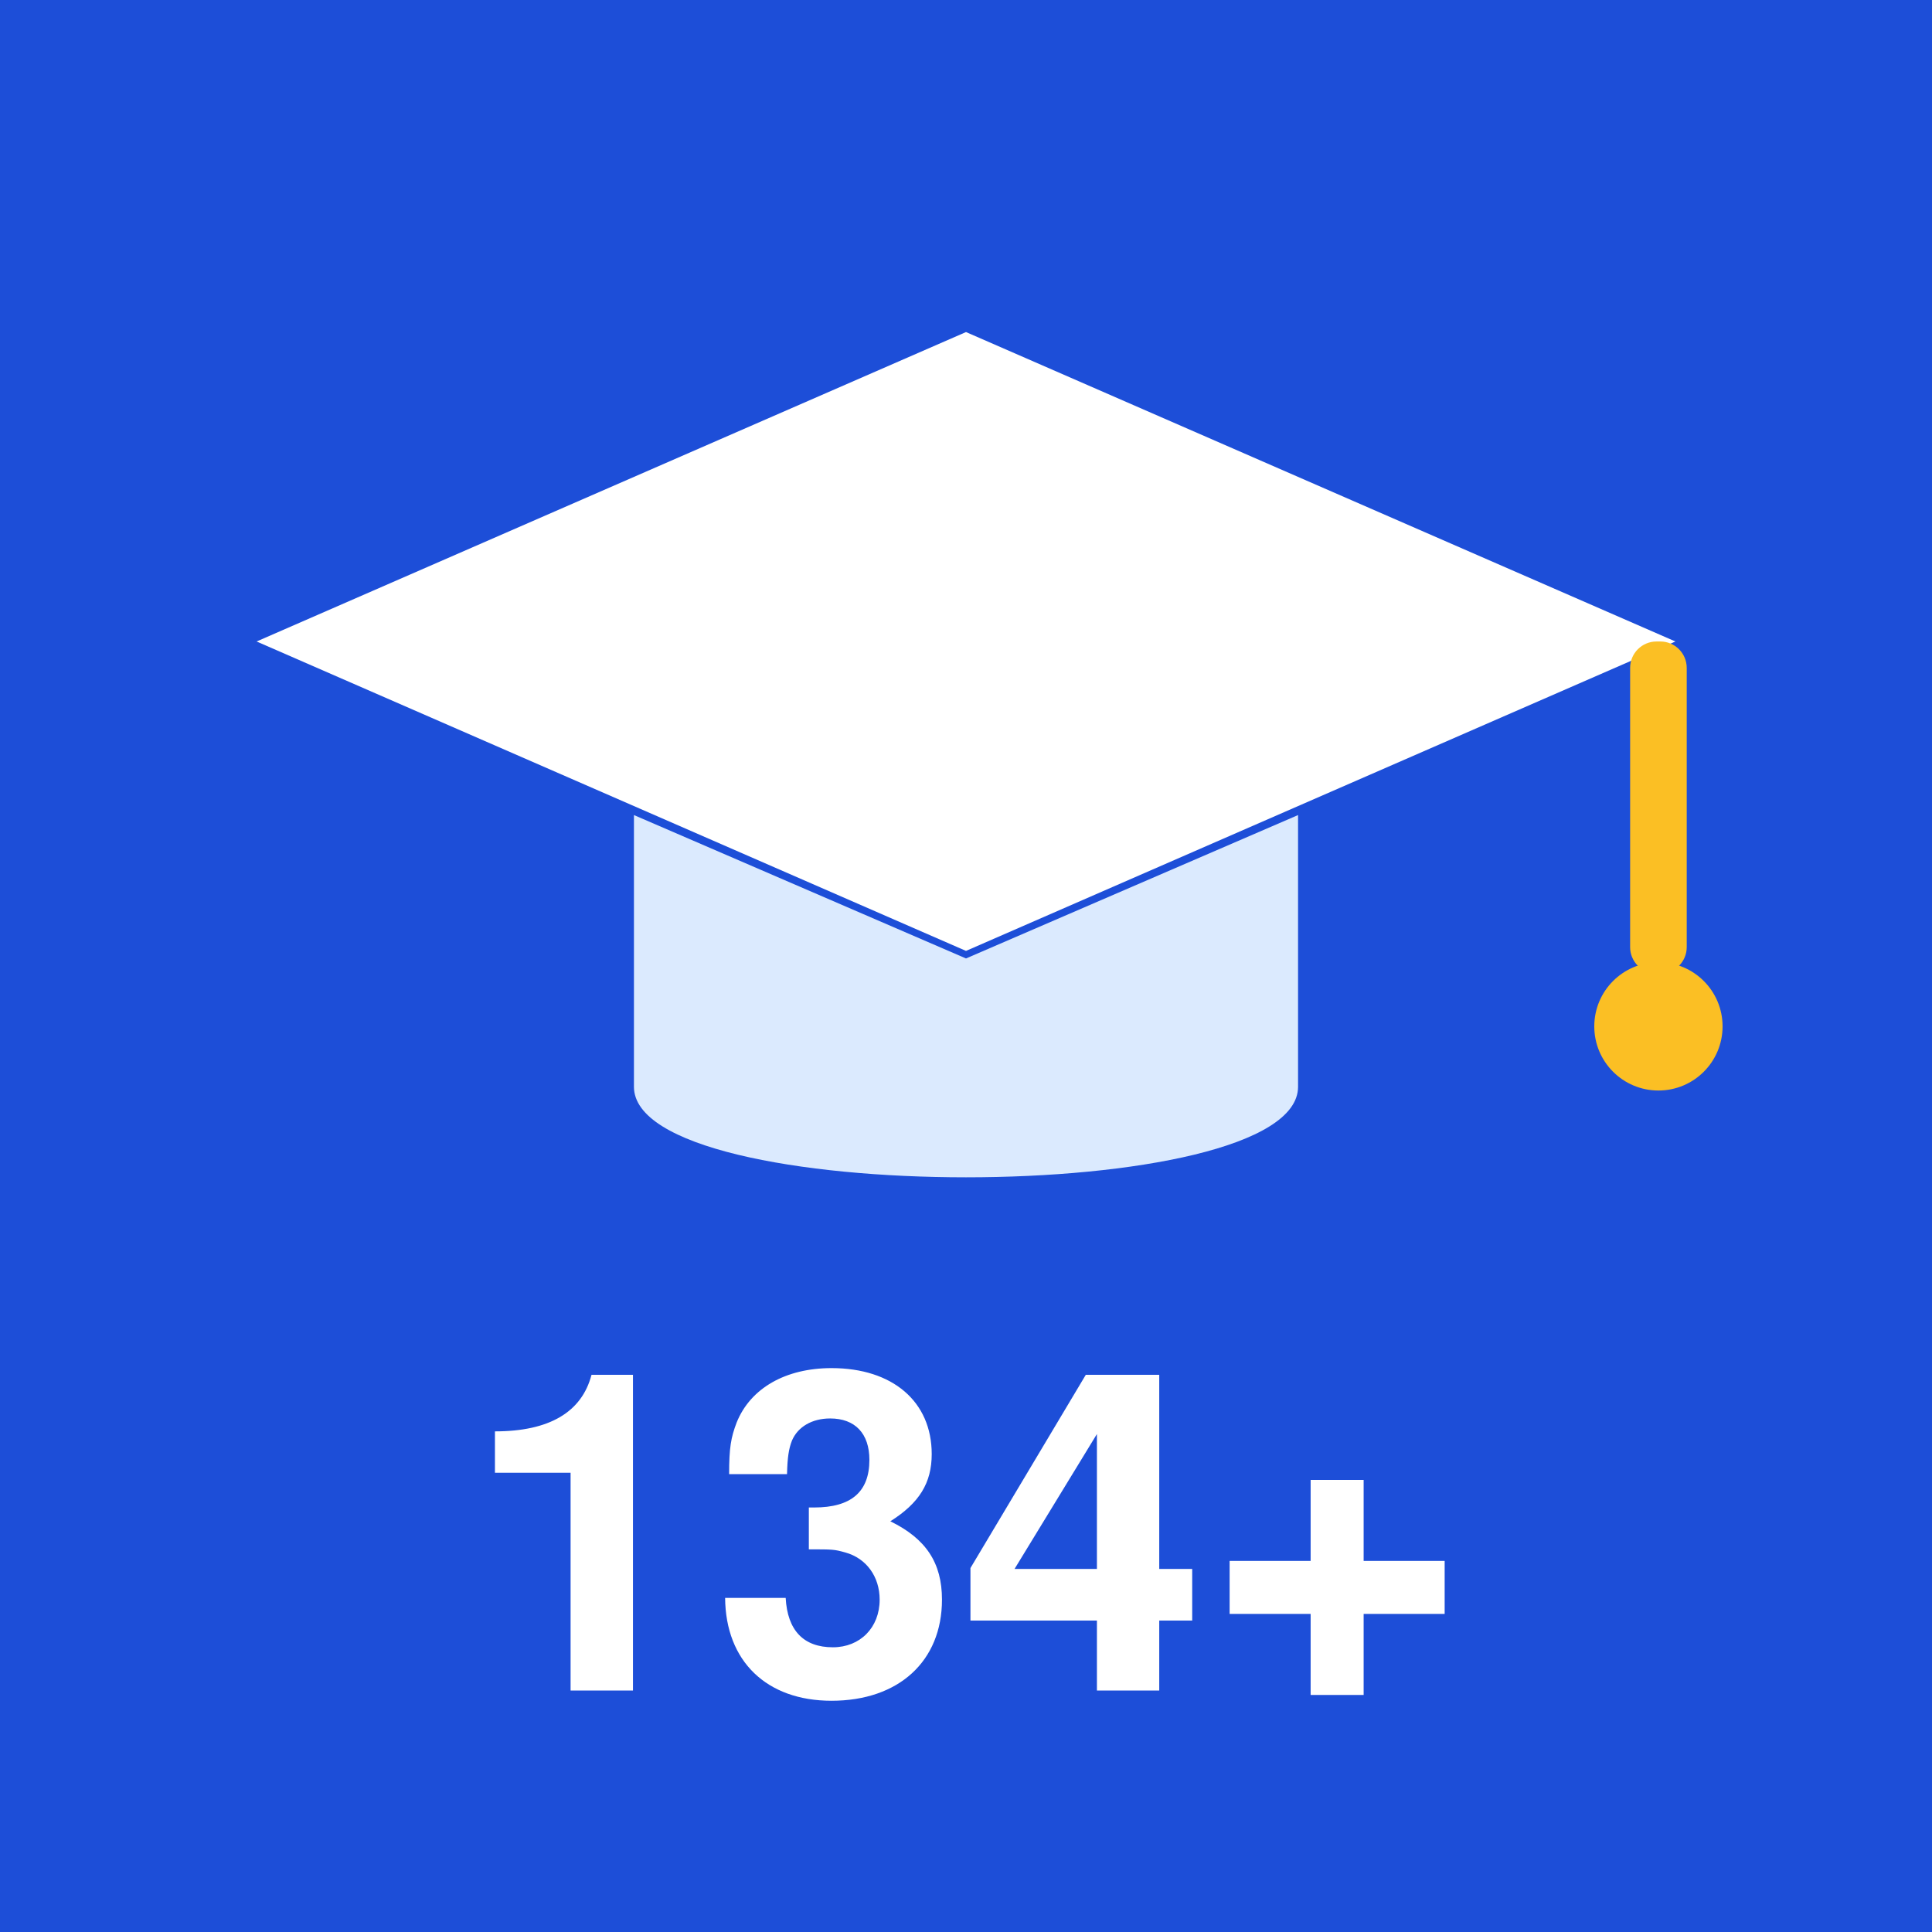
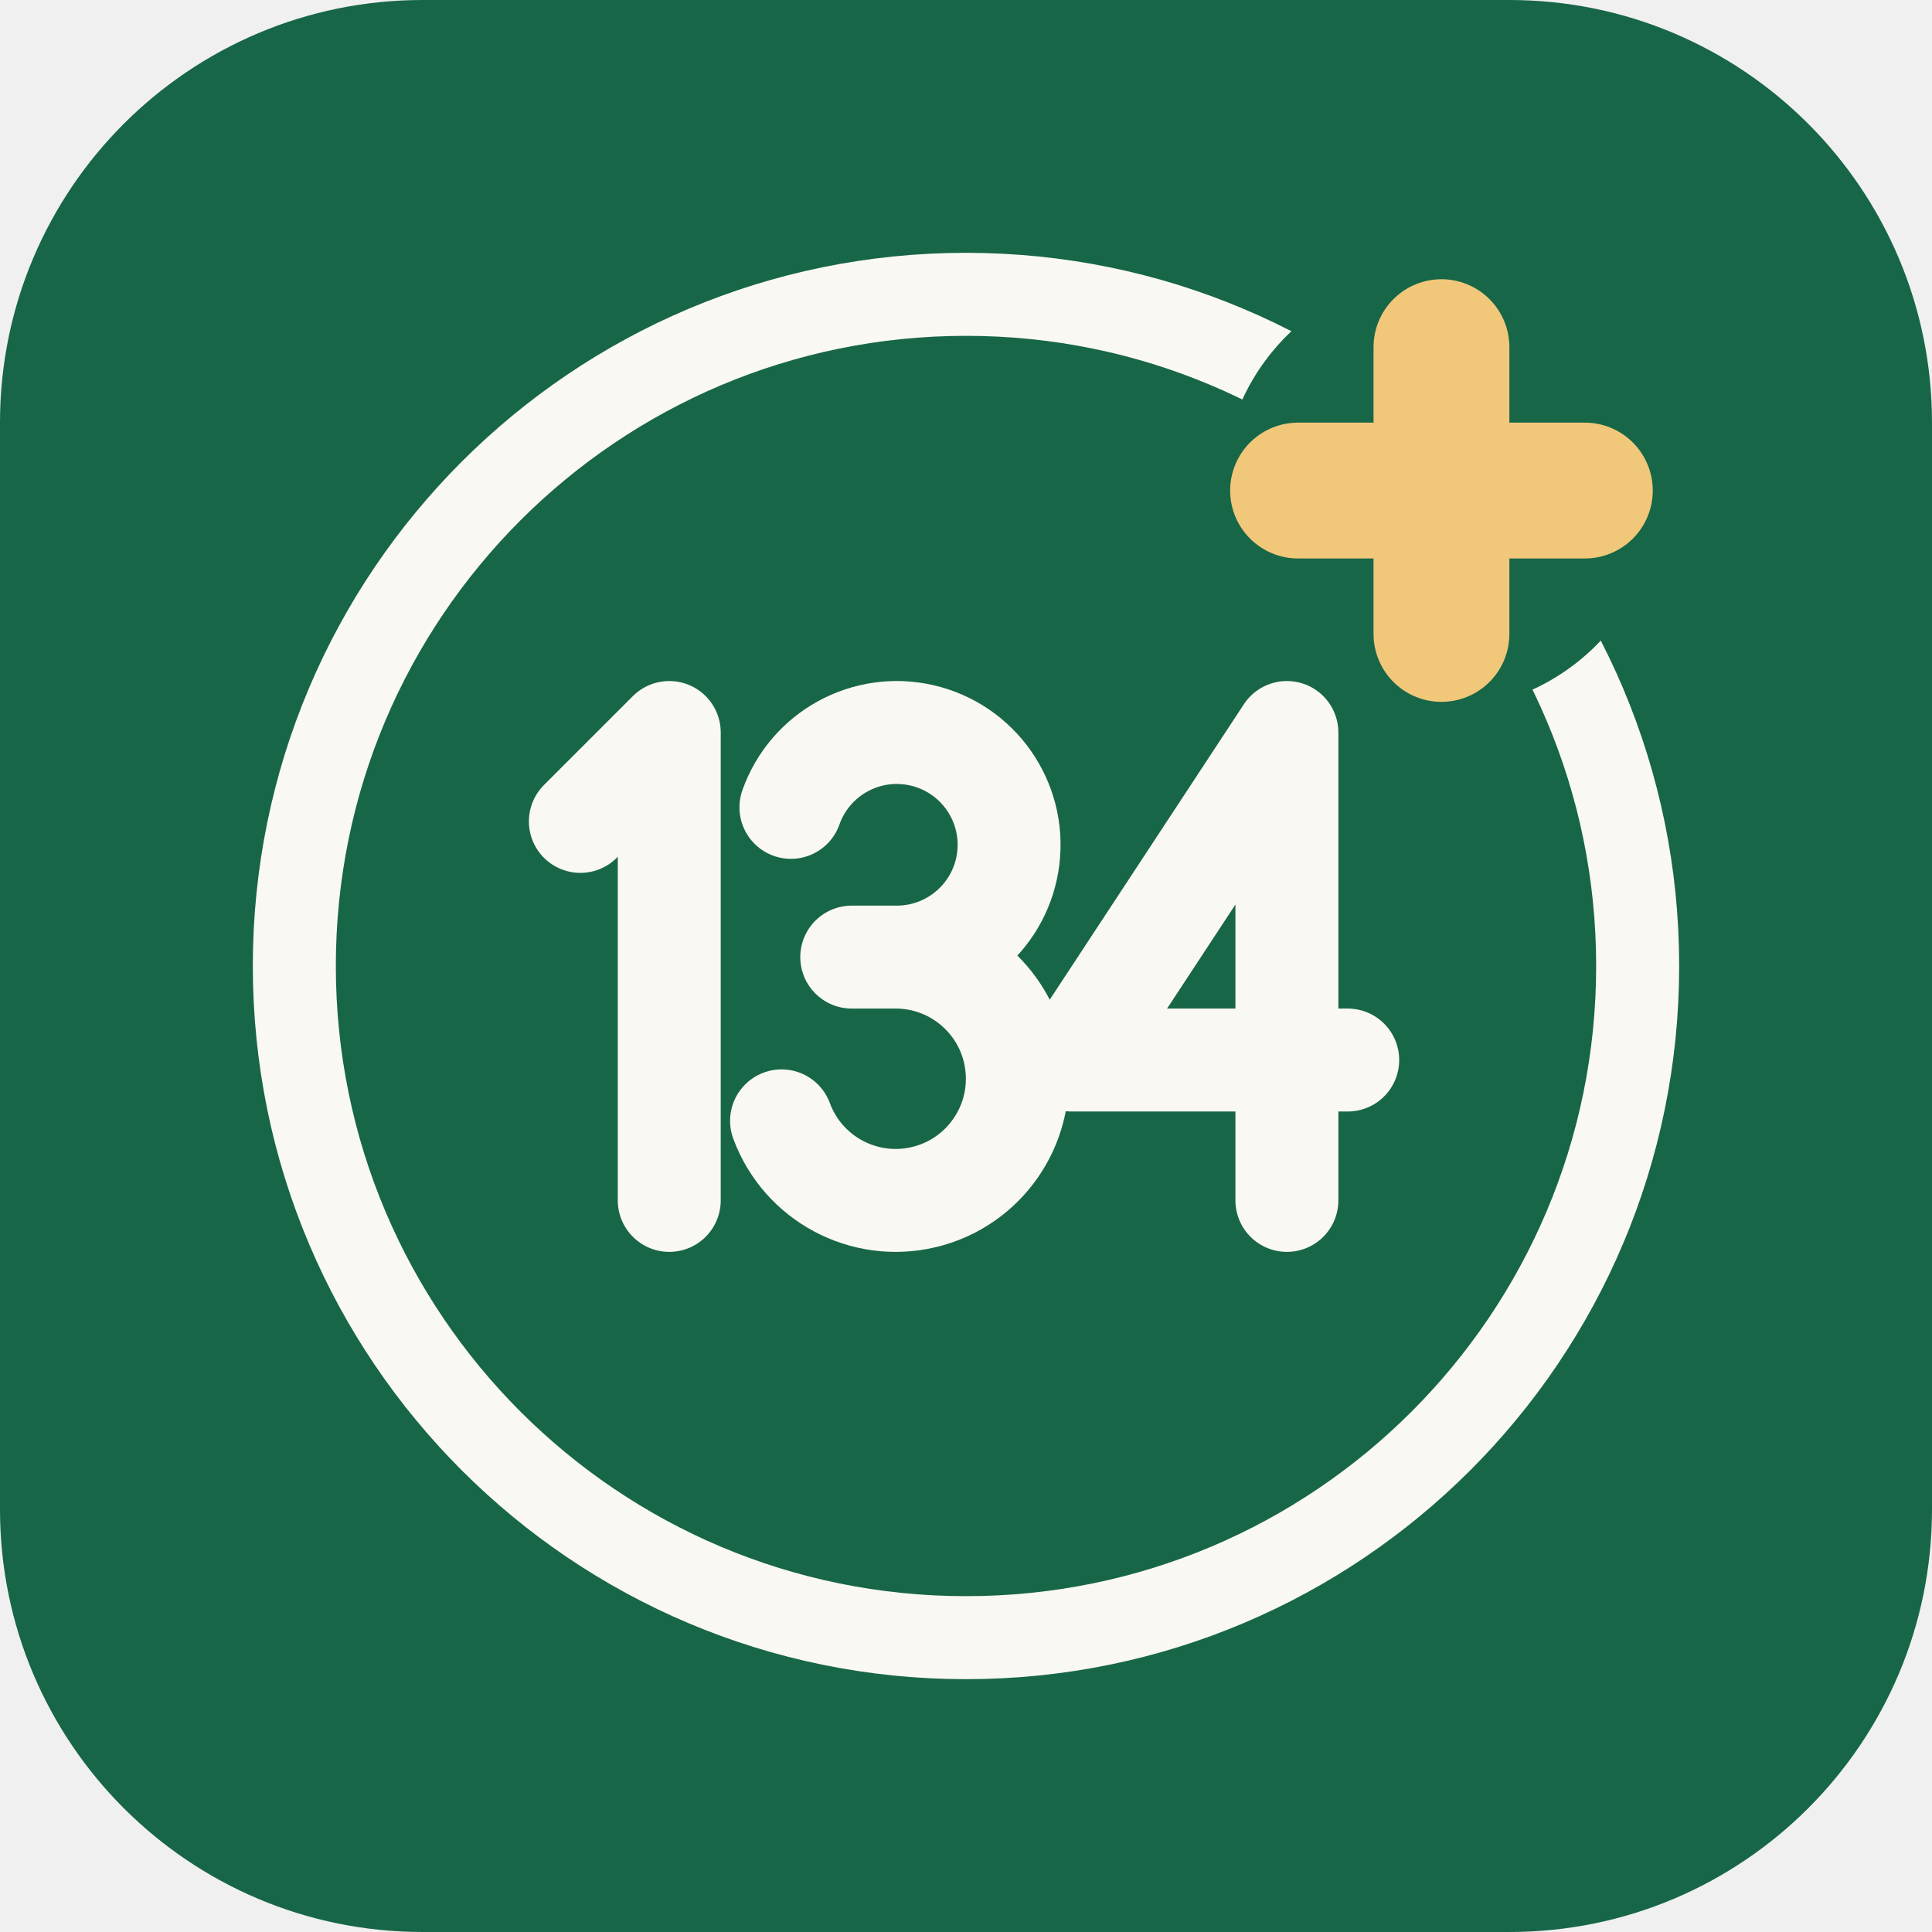
- <svg xmlns="http://www.w3.org/2000/svg" width="512" height="512" viewBox="0 0 512 512">
-   <rect width="512" height="512" fill="#1d4ed8" />
-   <polygon points="256,88 444,170 256,252 68,170" fill="#ffffff" />
-   <path d="M168 216 v72 c0 32 176 32 176 0 v-72 l-88 38 z" fill="#dbeafe" />
-   <rect x="432" y="170" width="15" height="88" rx="7" fill="#fbbf24" />
-   <circle cx="439.5" cy="272" r="17" fill="#fbbf24" />
-   <text x="256" y="448" text-anchor="middle" font-family="Helvetica, Arial, sans-serif" font-size="118" font-weight="800" fill="#ffffff">134+</text>
+ <svg xmlns="http://www.w3.org/2000/svg" viewBox="0 0 512 512" width="512" height="512" role="img" aria-labelledby="title">
+   <rect width="512" height="512" rx="112" fill="#176648" />
+   <circle cx="256" cy="256" r="178" fill="none" stroke="#FAF8F2" stroke-width="22" />
+   <circle cx="382" cy="130" r="58" fill="#176648" />
+   <path d="M382 92 V168 M344 130 H420" fill="none" stroke="#F1C779" stroke-width="36" stroke-linecap="round" />
+   <g transform="translate(98 85) scale(.62)" fill="none" stroke="#FAF8F2" stroke-width="44" stroke-linecap="round" stroke-linejoin="round">
+     <path d="M90 214 L128 176 V376" />
+     <path d="M180 208 A48 48 0 1 1 225 272 A52 52 0 1 1 176 342 M206 272 H225" />
+     <path d="M392 376 V176 L300 316 H418" />
+   </g>
</svg>
